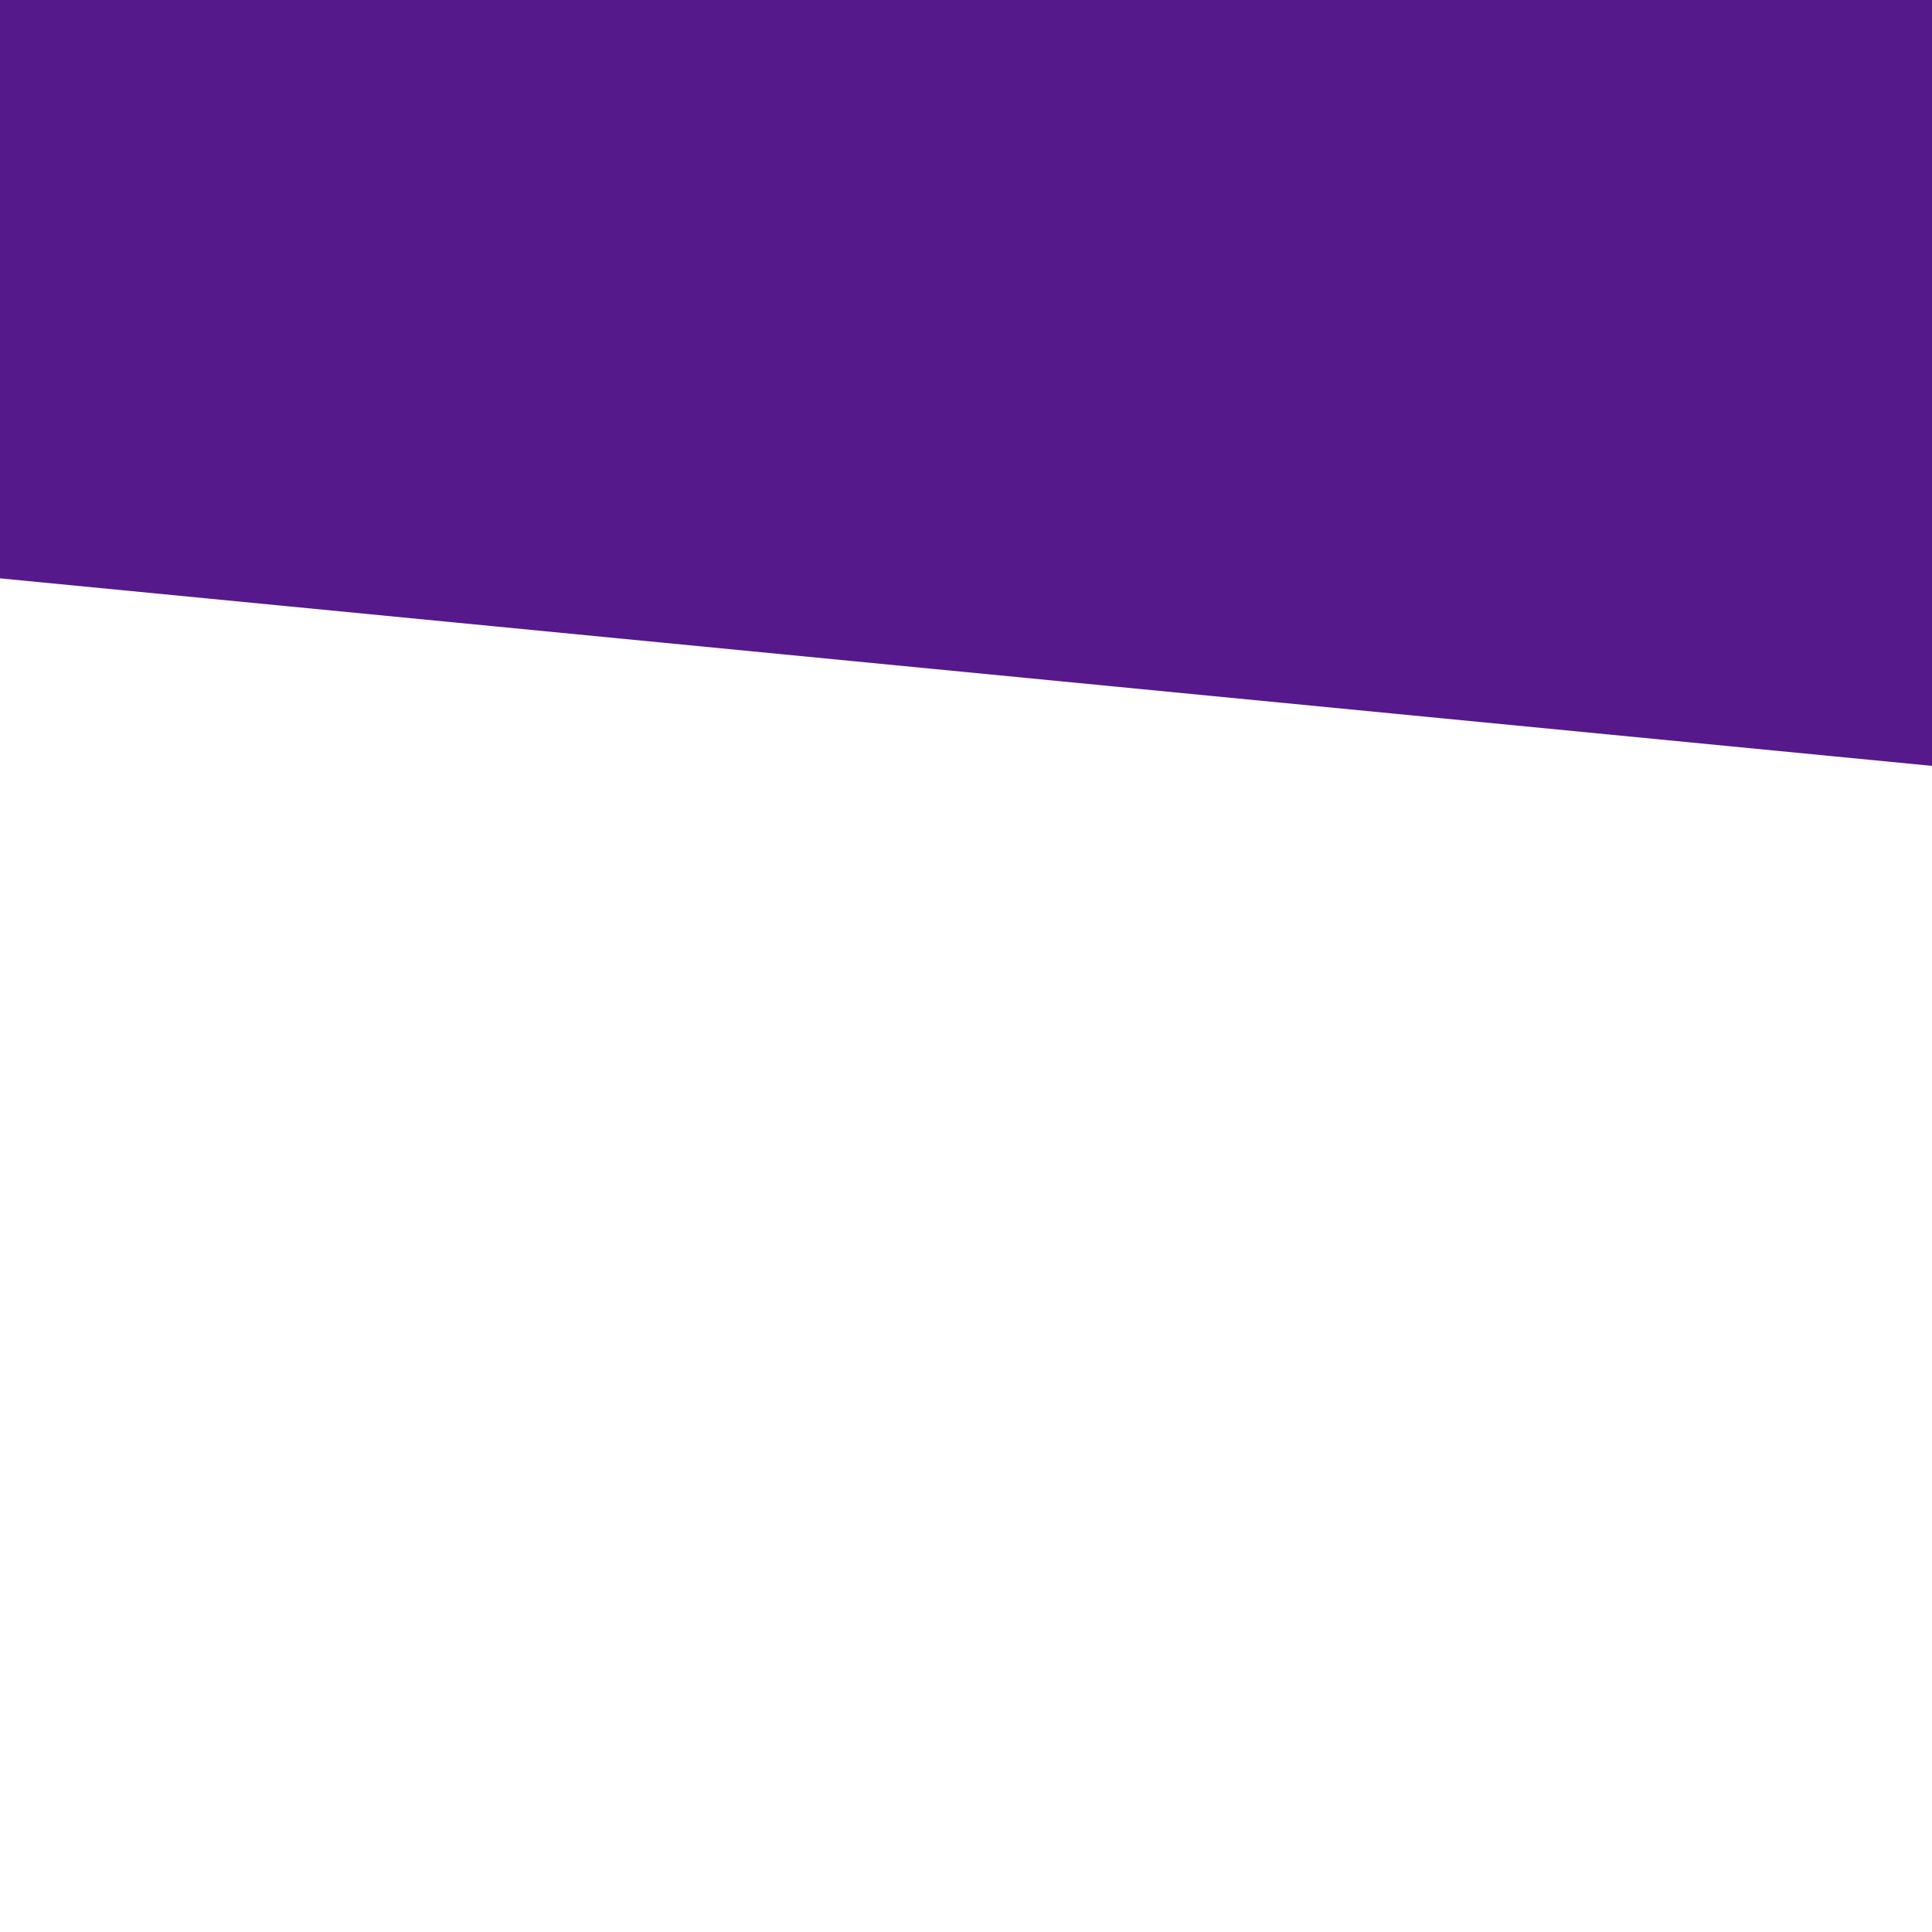
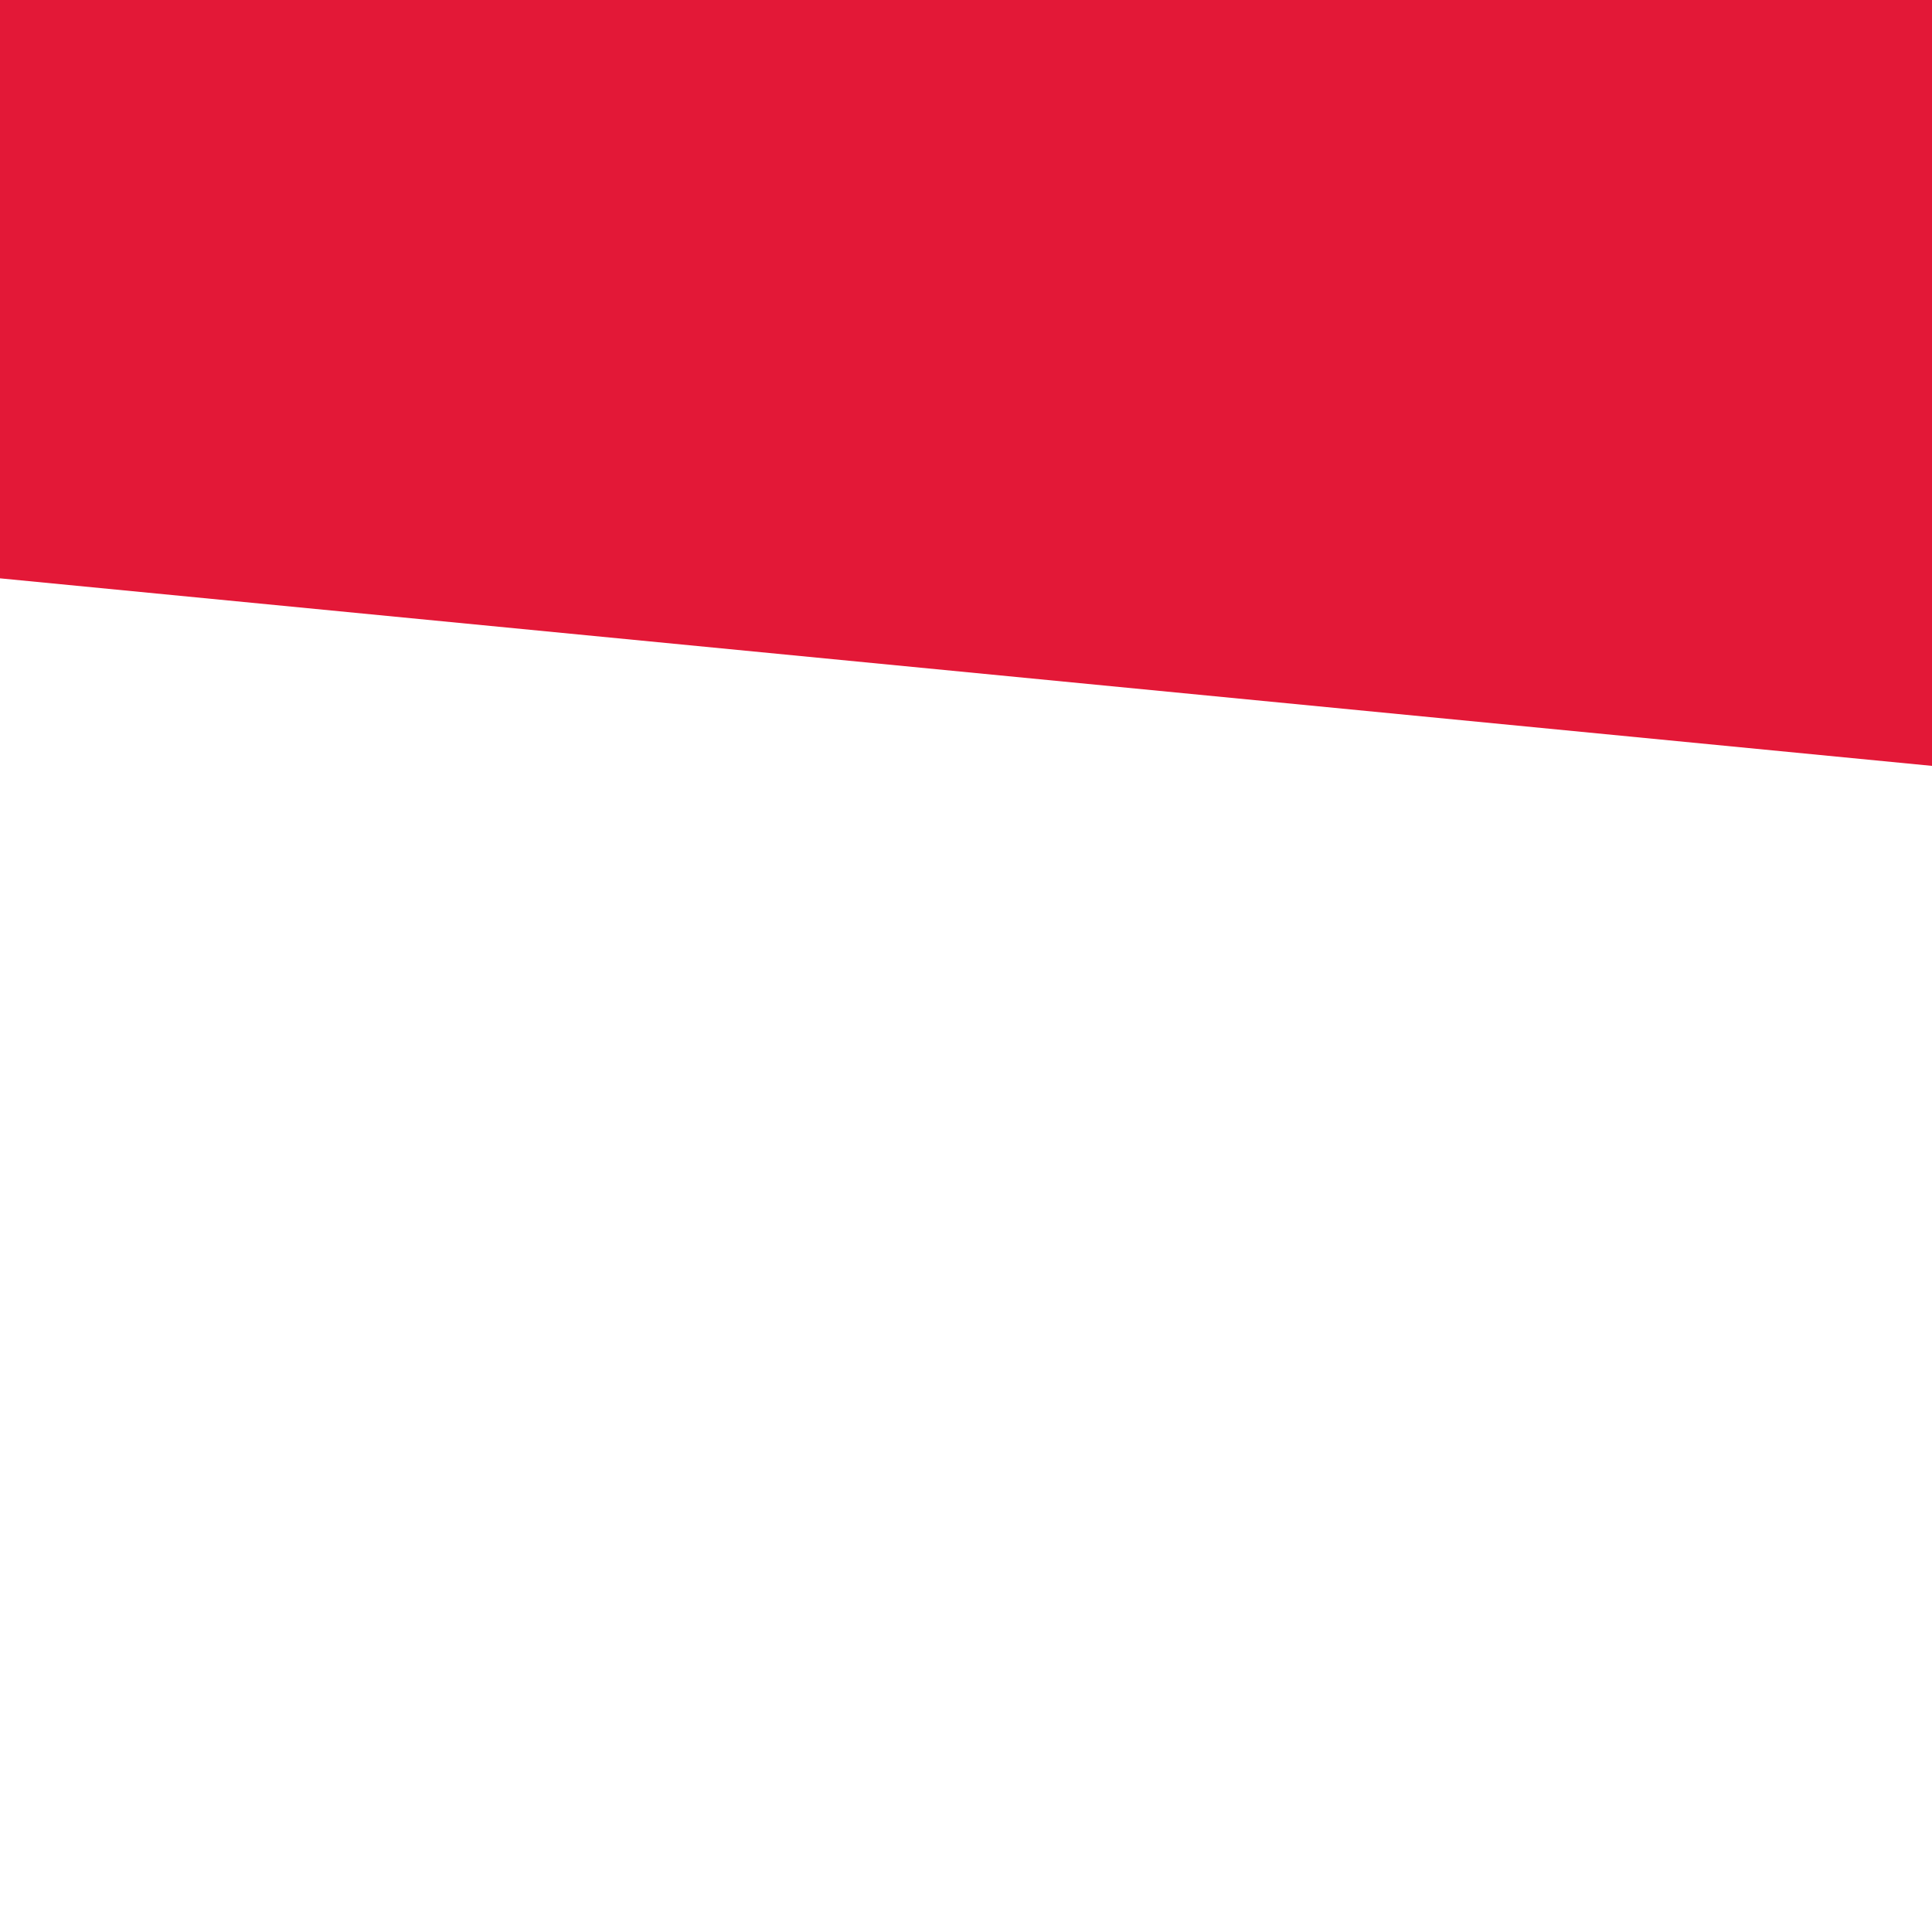
<svg xmlns="http://www.w3.org/2000/svg" xmlns:xlink="http://www.w3.org/1999/xlink" version="1.1" preserveAspectRatio="xMidYMid meet" viewBox="0 0 640 640" width="380" height="380">
  <defs>
    <path d="M4.67 -288.49L822.65 -209.08L776.44 266.95L-41.54 187.55L4.67 -288.49Z" id="i1mzDr05ID" />
  </defs>
  <g>
    <g>
      <g>
-         <use xlink:href="#i1mzDr05ID" opacity="1" fill="#55198b" />
+         <use xlink:href="#i1mzDr05ID" opacity="1" fill="#e31837" />
      </g>
    </g>
  </g>
</svg>
